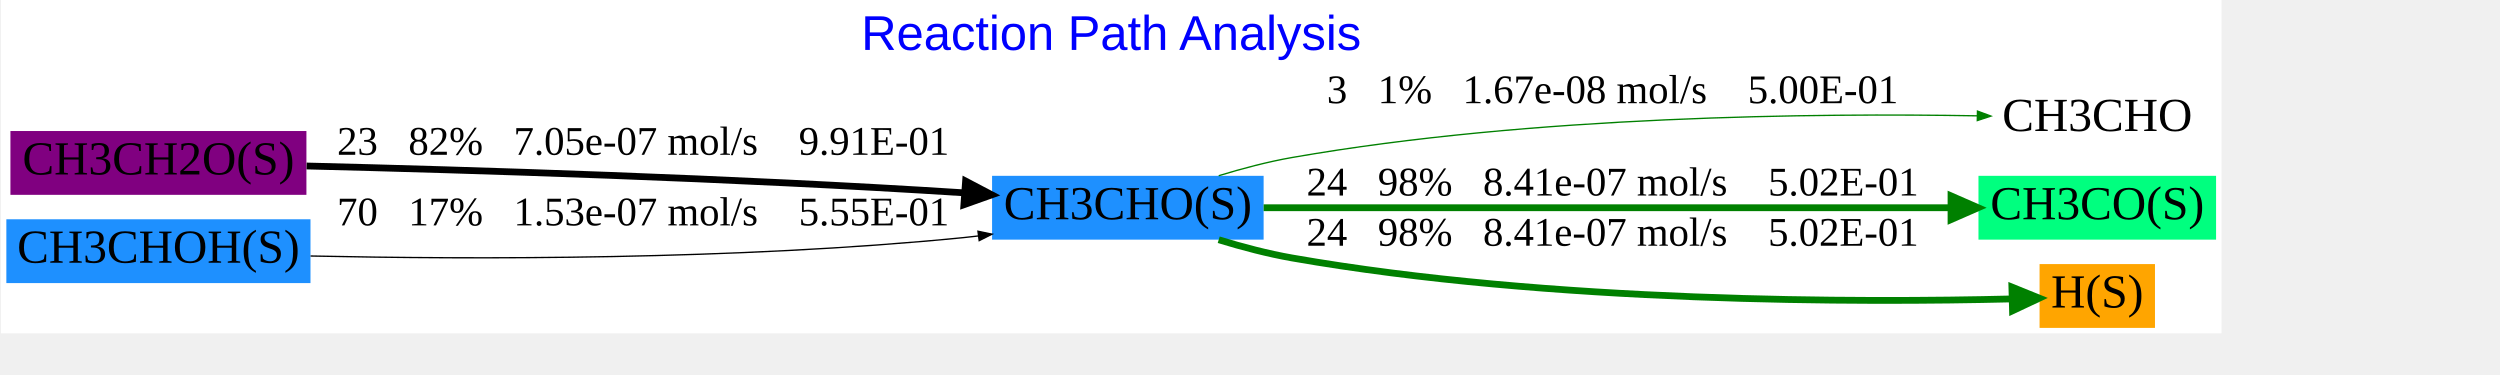
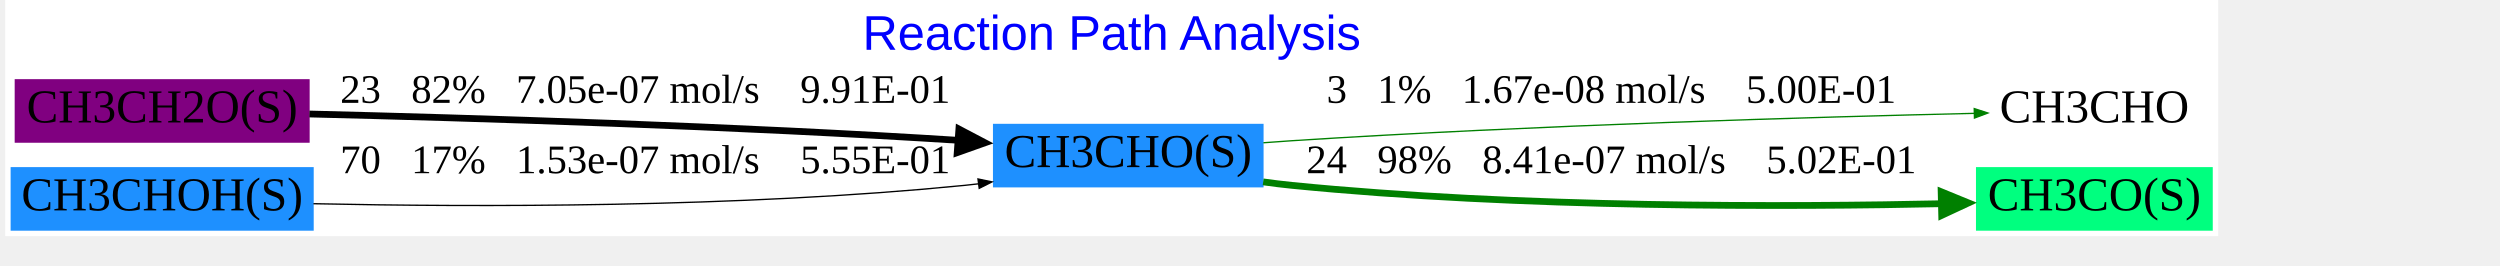
- <svg xmlns="http://www.w3.org/2000/svg" xmlns:xlink="http://www.w3.org/1999/xlink" width="640pt" height="96pt" viewBox="0.00 0.00 720.00 108.08">
-   <g id="graph0" class="graph" transform="scale(0.391318 0.391318) rotate(0) translate(4 241.5)">
-     <polygon fill="white" stroke="none" points="-4,4 -4,-241.5 1631.5,-241.5 1631.5,4 -4,4" />
-     <text text-anchor="middle" x="813.75" y="-204.7" font-family="Arial" font-size="36.00" fill="blue">Reaction Path Analysis</text>
+ <svg xmlns="http://www.w3.org/2000/svg" xmlns:xlink="http://www.w3.org/1999/xlink" width="640pt" height="68pt" viewBox="0.00 0.00 720.00 76.82">
+   <g id="graph0" class="graph" transform="scale(0.391318 0.391318) rotate(0) translate(4 170.5)">
+     <polygon fill="white" stroke="none" points="-4,4 -4,-170.5 1631.5,-170.5 1631.5,4 -4,4" />
+     <text text-anchor="middle" x="813.75" y="-133.7" font-family="Arial" font-size="36.00" fill="blue">Reaction Path Analysis</text>
    <g id="node1" class="node">
      <g id="a_node1">
        <a xlink:href="27.svg" xlink:title="CH3CHO(S)">
-           <polygon fill="dodgerblue" stroke="none" points="926,-112 726,-112 726,-65 926,-65 926,-112" />
-           <text text-anchor="middle" x="826" y="-80" font-family="Times New Roman,serif" font-size="35.00">CH3CHO(S)</text>
+           <polygon fill="dodgerblue" stroke="none" points="926,-79 726,-79 726,-32 926,-32 926,-79" />
+           <text text-anchor="middle" x="826" y="-47" font-family="Times New Roman,serif" font-size="35.00">CH3CHO(S)</text>
        </a>
      </g>
    </g>
    <g id="node2" class="node">
      <g id="a_node2">
        <a xlink:href="1.svg" xlink:title="CH3CHO">
-           <polygon fill="none" stroke="none" points="1618,-177 1462,-177 1462,-130 1618,-130 1618,-177" />
-           <text text-anchor="middle" x="1540" y="-145" font-family="Times New Roman,serif" font-size="35.00">CH3CHO</text>
+           <polygon fill="none" stroke="none" points="1618,-112 1462,-112 1462,-65 1618,-65 1618,-112" />
+           <text text-anchor="middle" x="1540" y="-80" font-family="Times New Roman,serif" font-size="35.00">CH3CHO</text>
        </a>
      </g>
    </g>
    <g id="edge1" class="edge">
-       <path fill="none" stroke="green" d="M892.917,-112.082C910.295,-117.397 929.176,-122.382 947,-125.5 1124.09,-156.478 1335.22,-158.213 1451.43,-156.192" />
-       <polygon fill="green" stroke="green" points="1451.76,-159.687 1461.69,-156 1451.63,-152.688 1451.76,-159.687" />
-       <text text-anchor="middle" x="1183" y="-165.5" font-family="Times New Roman,serif" font-size="30.00">   3   1%   1.67e-08 mol/s    5.00E-01</text>
+       <path fill="none" stroke="green" d="M925.85,-64.99C933,-65.54 940.11,-66.06 947,-66.5 1125.97,-78.02 1335.8,-84.05 1451.41,-86.73" />
+       <polygon fill="green" stroke="green" points="1451.22,-90.25 1461.3,-86.98 1451.38,-83.25 1451.22,-90.25" />
+       <text text-anchor="middle" x="1183" y="-94.5" font-family="Times New Roman,serif" font-size="30.00">   3   1%   1.67e-08 mol/s    5.00E-01</text>
    </g>
    <g id="node4" class="node">
      <g id="a_node4">
        <a xlink:href="28.svg" xlink:title="CH3CO(S)">
-           <polygon fill="springgreen" stroke="none" points="1627.5,-112 1452.5,-112 1452.5,-65 1627.5,-65 1627.5,-112" />
-           <text text-anchor="middle" x="1540" y="-80" font-family="Times New Roman,serif" font-size="35.00">CH3CO(S)</text>
+           <polygon fill="springgreen" stroke="none" points="1627.5,-47 1452.5,-47 1452.5,0 1627.5,0 1627.5,-47" />
+           <text text-anchor="middle" x="1540" y="-15" font-family="Times New Roman,serif" font-size="35.00">CH3CO(S)</text>
        </a>
      </g>
    </g>
    <g id="edge3" class="edge">
-       <path fill="none" stroke="green" stroke-width="5" d="M926.001,-88.5C1059.11,-88.5 1294.87,-88.5 1431.97,-88.5" />
-       <polygon fill="green" stroke="green" stroke-width="5" points="1432.28,-97.25 1452.28,-88.5 1432.28,-79.75 1432.28,-97.25" />
-       <text text-anchor="middle" x="1183" y="-97.5" font-family="Times New Roman,serif" font-size="30.00">   24   98%   8.41e-07 mol/s    5.02E-01</text>
+       <path fill="none" stroke="green" stroke-width="5" d="M925.7,-36.08C932.89,-35.07 940.04,-34.19 947,-33.5 1115.93,-16.7 1313.28,-17.42 1432.08,-20.04" />
+       <polygon fill="green" stroke="green" stroke-width="5" points="1426.76,-28.81 1446.96,-20.54 1427.18,-11.31 1426.76,-28.81" />
+       <text text-anchor="middle" x="1183" y="-42.5" font-family="Times New Roman,serif" font-size="30.00">   24   98%   8.41e-07 mol/s    5.02E-01</text>
+     </g>
+     <g id="node3" class="node">
+       <g id="a_node3">
+         <a xlink:href="26.svg" xlink:title="CH3CH2O(S)">
+           <polygon fill="purple" stroke="none" points="221,-112 3,-112 3,-65 221,-65 221,-112" />
+           <text text-anchor="middle" x="112" y="-80" font-family="Times New Roman,serif" font-size="35.00">CH3CH2O(S)</text>
+         </a>
+       </g>
+     </g>
+     <g id="edge2" class="edge">
+       <path fill="none" stroke="black" stroke-width="5" d="M220.84,-86.25C339.57,-83.36 536.03,-77.38 705,-66.5 705.11,-66.49 705.22,-66.49 705.32,-66.48" />
+       <polygon fill="black" stroke="black" stroke-width="5" points="700.83,-75.14 720.15,-64.99 699.58,-57.69 700.83,-75.14" />
+       <text text-anchor="middle" x="469" y="-94.5" font-family="Times New Roman,serif" font-size="30.00">   23   82%   7.05e-07 mol/s    9.91E-01</text>
    </g>
    <g id="node5" class="node">
      <g id="a_node5">
-         <a xlink:href="62.svg" xlink:title="H(S)">
-           <polygon fill="orange" stroke="none" points="1582.5,-47 1497.5,-47 1497.5,3.55271e-015 1582.5,3.55271e-015 1582.5,-47" />
-           <text text-anchor="middle" x="1540" y="-15" font-family="Times New Roman,serif" font-size="35.00">H(S)</text>
+         <a xlink:href="15.svg" xlink:title="CH3CHOH(S)">
+           <polygon fill="dodgerblue" stroke="none" points="224,-47 0,-47 0,0 224,0 224,-47" />
+           <text text-anchor="middle" x="112" y="-15" font-family="Times New Roman,serif" font-size="35.00">CH3CHOH(S)</text>
        </a>
      </g>
    </g>
    <g id="edge4" class="edge">
-       <path fill="none" stroke="green" stroke-width="5" d="M892.917,-64.918C910.295,-59.603 929.176,-54.618 947,-51.5 1138.03,-18.085 1368.66,-18.695 1477.04,-21.342" />
-       <polygon fill="green" stroke="green" stroke-width="5" points="1477.11,-30.097 1497.34,-21.898 1477.59,-12.604 1477.11,-30.097" />
-       <text text-anchor="middle" x="1183" y="-60.5" font-family="Times New Roman,serif" font-size="30.00">   24   98%   8.41e-07 mol/s    5.02E-01</text>
-     </g>
-     <g id="node3" class="node">
-       <g id="a_node3">
-         <a xlink:href="26.svg" xlink:title="CH3CH2O(S)">
-           <polygon fill="purple" stroke="none" points="221,-145 3,-145 3,-98 221,-98 221,-145" />
-           <text text-anchor="middle" x="112" y="-113" font-family="Times New Roman,serif" font-size="35.00">CH3CH2O(S)</text>
-         </a>
-       </g>
-     </g>
-     <g id="edge2" class="edge">
-       <path fill="none" stroke="black" stroke-width="5" d="M221.115,-119.243C339.867,-116.352 536.163,-110.367 705,-99.5 705.212,-99.486 705.424,-99.473 705.637,-99.459" />
-       <polygon fill="black" stroke="black" stroke-width="5" points="706.502,-108.169 725.826,-98.014 705.253,-90.714 706.502,-108.169" />
-       <text text-anchor="middle" x="469" y="-127.5" font-family="Times New Roman,serif" font-size="30.00">   23   82%   7.05e-07 mol/s    9.91E-01</text>
-     </g>
-     <g id="node6" class="node">
-       <g id="a_node6">
-         <a xlink:href="15.svg" xlink:title="CH3CHOH(S)">
-           <polygon fill="dodgerblue" stroke="none" points="224,-80 1.42109e-014,-80 1.42109e-014,-33 224,-33 224,-80" />
-           <text text-anchor="middle" x="112" y="-48" font-family="Times New Roman,serif" font-size="35.00">CH3CHOH(S)</text>
-         </a>
-       </g>
-     </g>
-     <g id="edge5" class="edge">
-       <path fill="none" stroke="black" d="M224.06,-52.948C343.261,-50.402 538.015,-49.897 705,-66.5 708.639,-66.862 712.333,-67.275 716.058,-67.731" />
-       <polygon fill="black" stroke="black" points="715.604,-71.201 725.974,-69.031 716.514,-64.26 715.604,-71.201" />
-       <text text-anchor="middle" x="469" y="-75.5" font-family="Times New Roman,serif" font-size="30.00">   70   17%   1.53e-07 mol/s    5.55E-01</text>
+       <path fill="none" stroke="black" d="M223.79,-19.95C342.96,-17.4 537.89,-16.88 705,-33.5 708.48,-33.85 712.01,-34.24 715.56,-34.67" />
+       <polygon fill="black" stroke="black" points="714.93,-38.25 725.3,-36.08 715.84,-31.31 714.93,-38.25" />
+       <text text-anchor="middle" x="469" y="-42.5" font-family="Times New Roman,serif" font-size="30.00">   70   17%   1.53e-07 mol/s    5.55E-01</text>
    </g>
  </g>
</svg>
